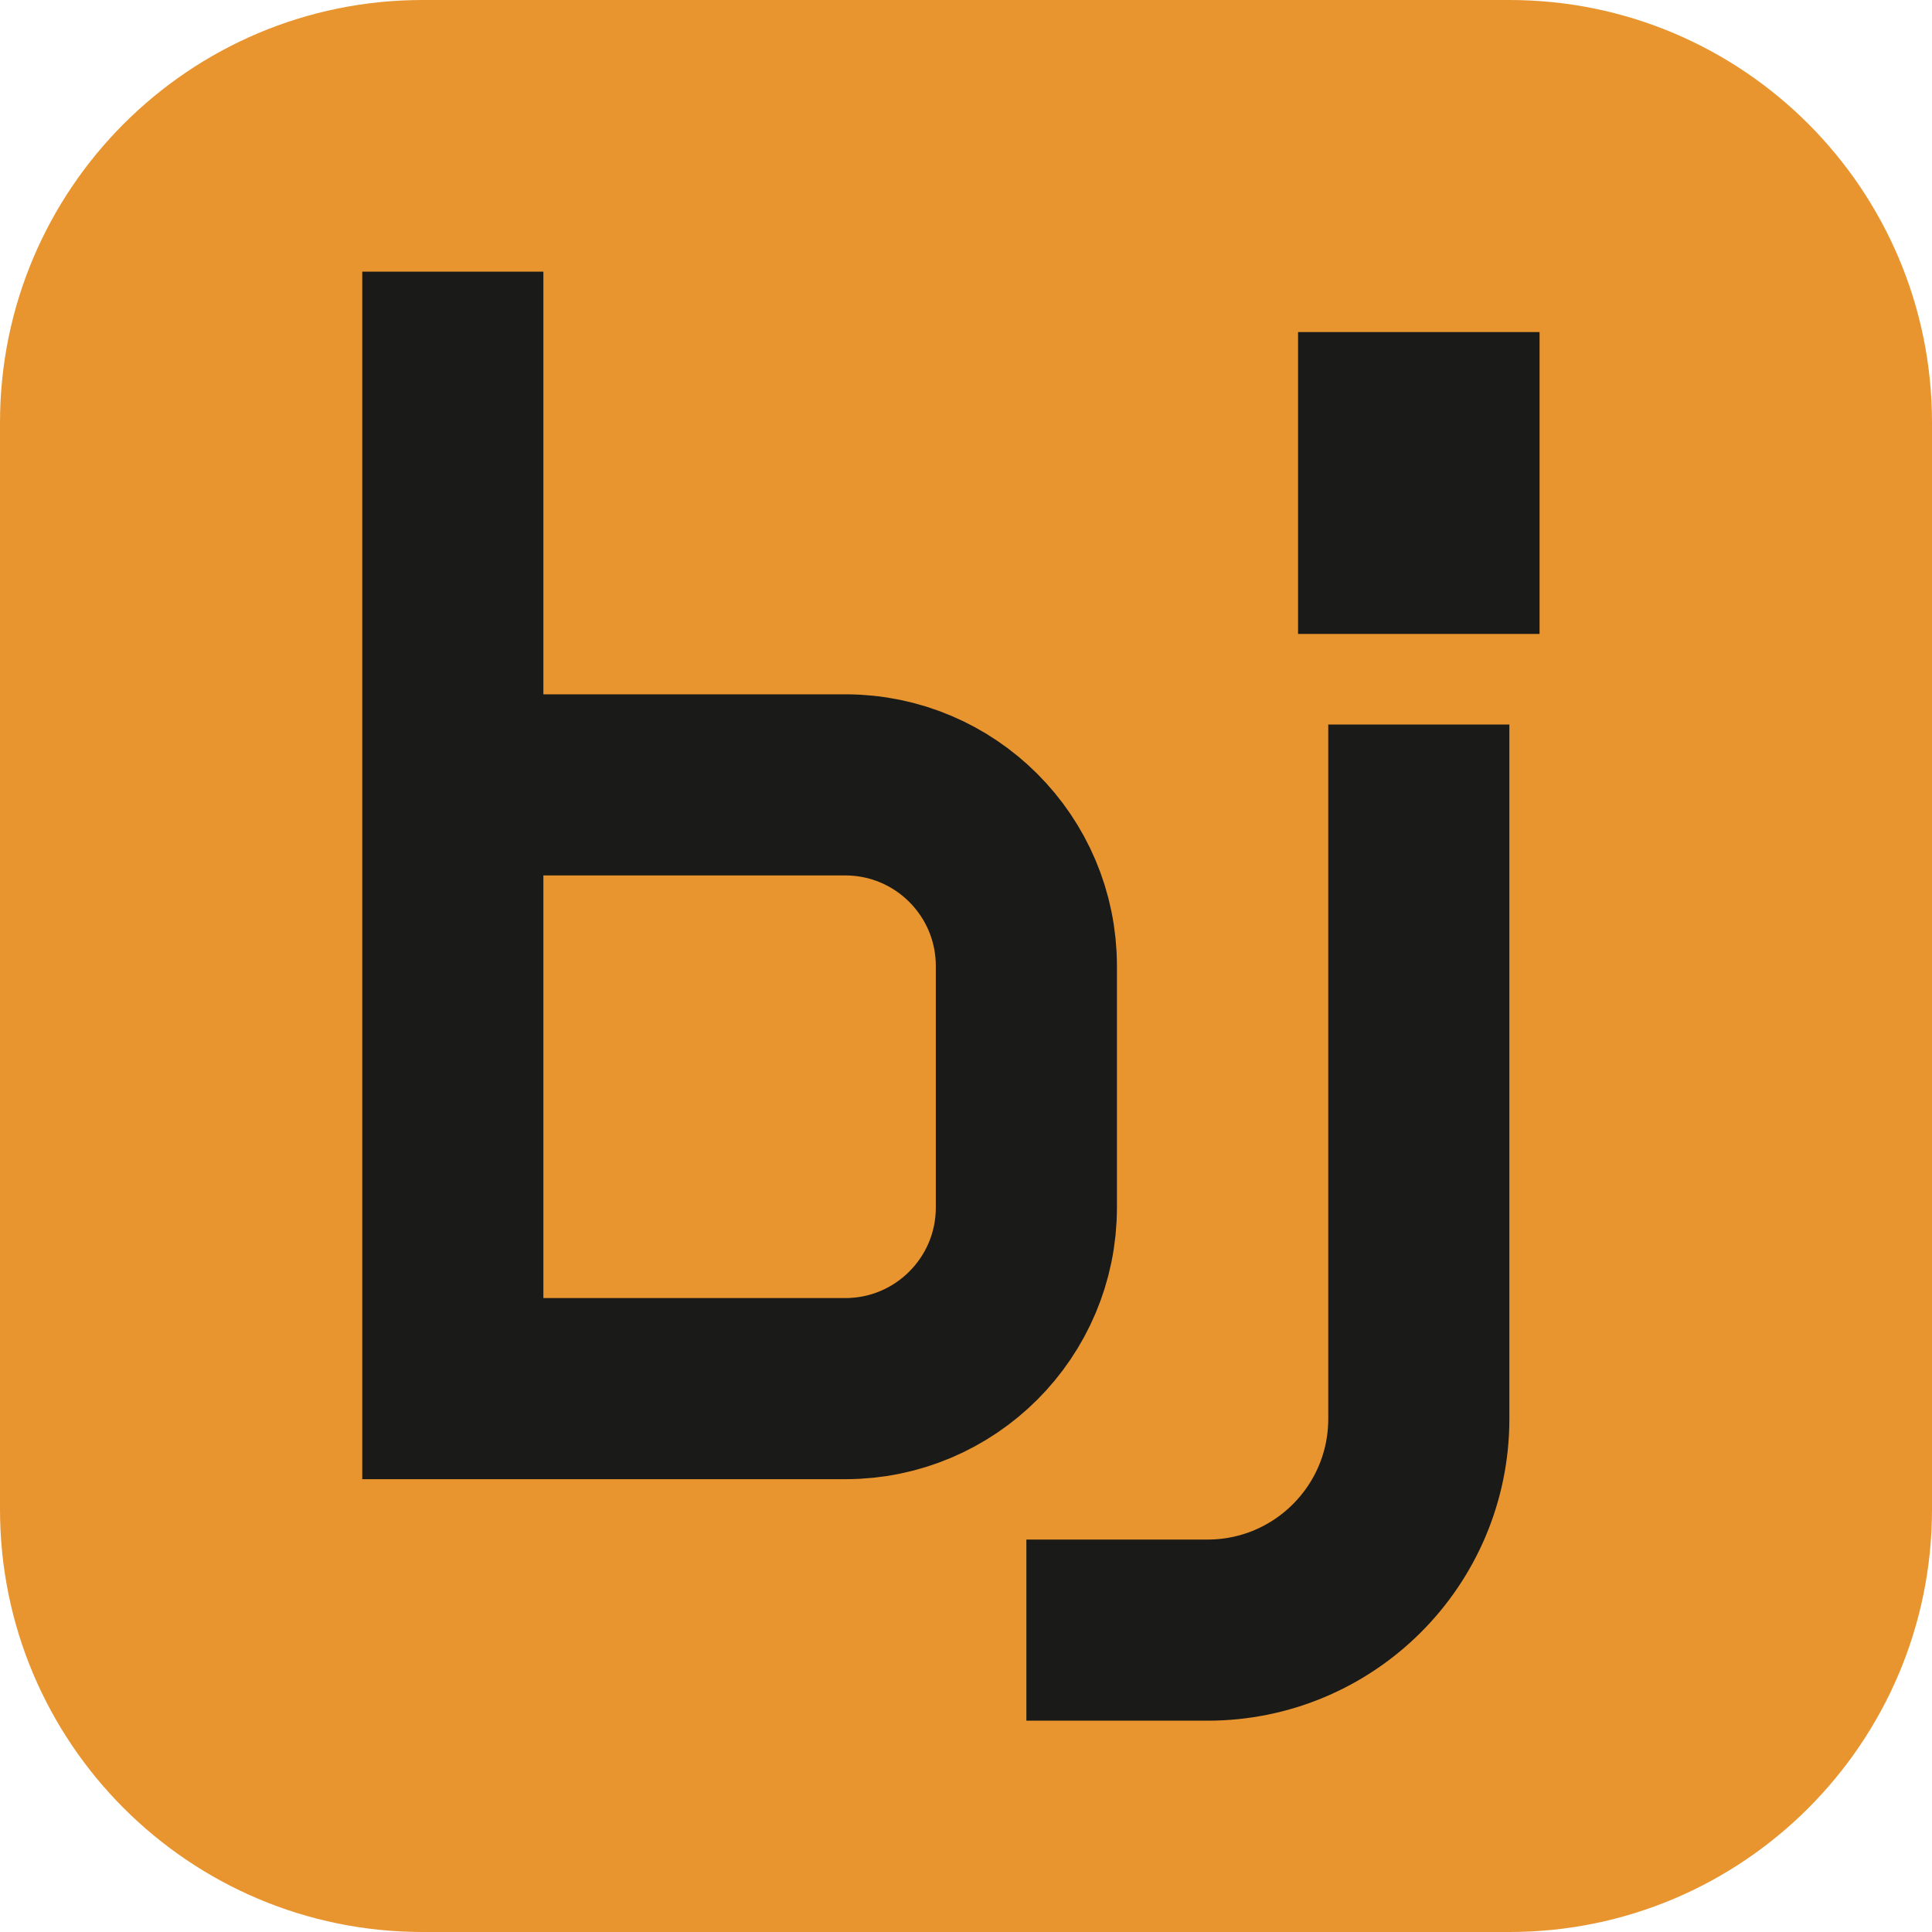
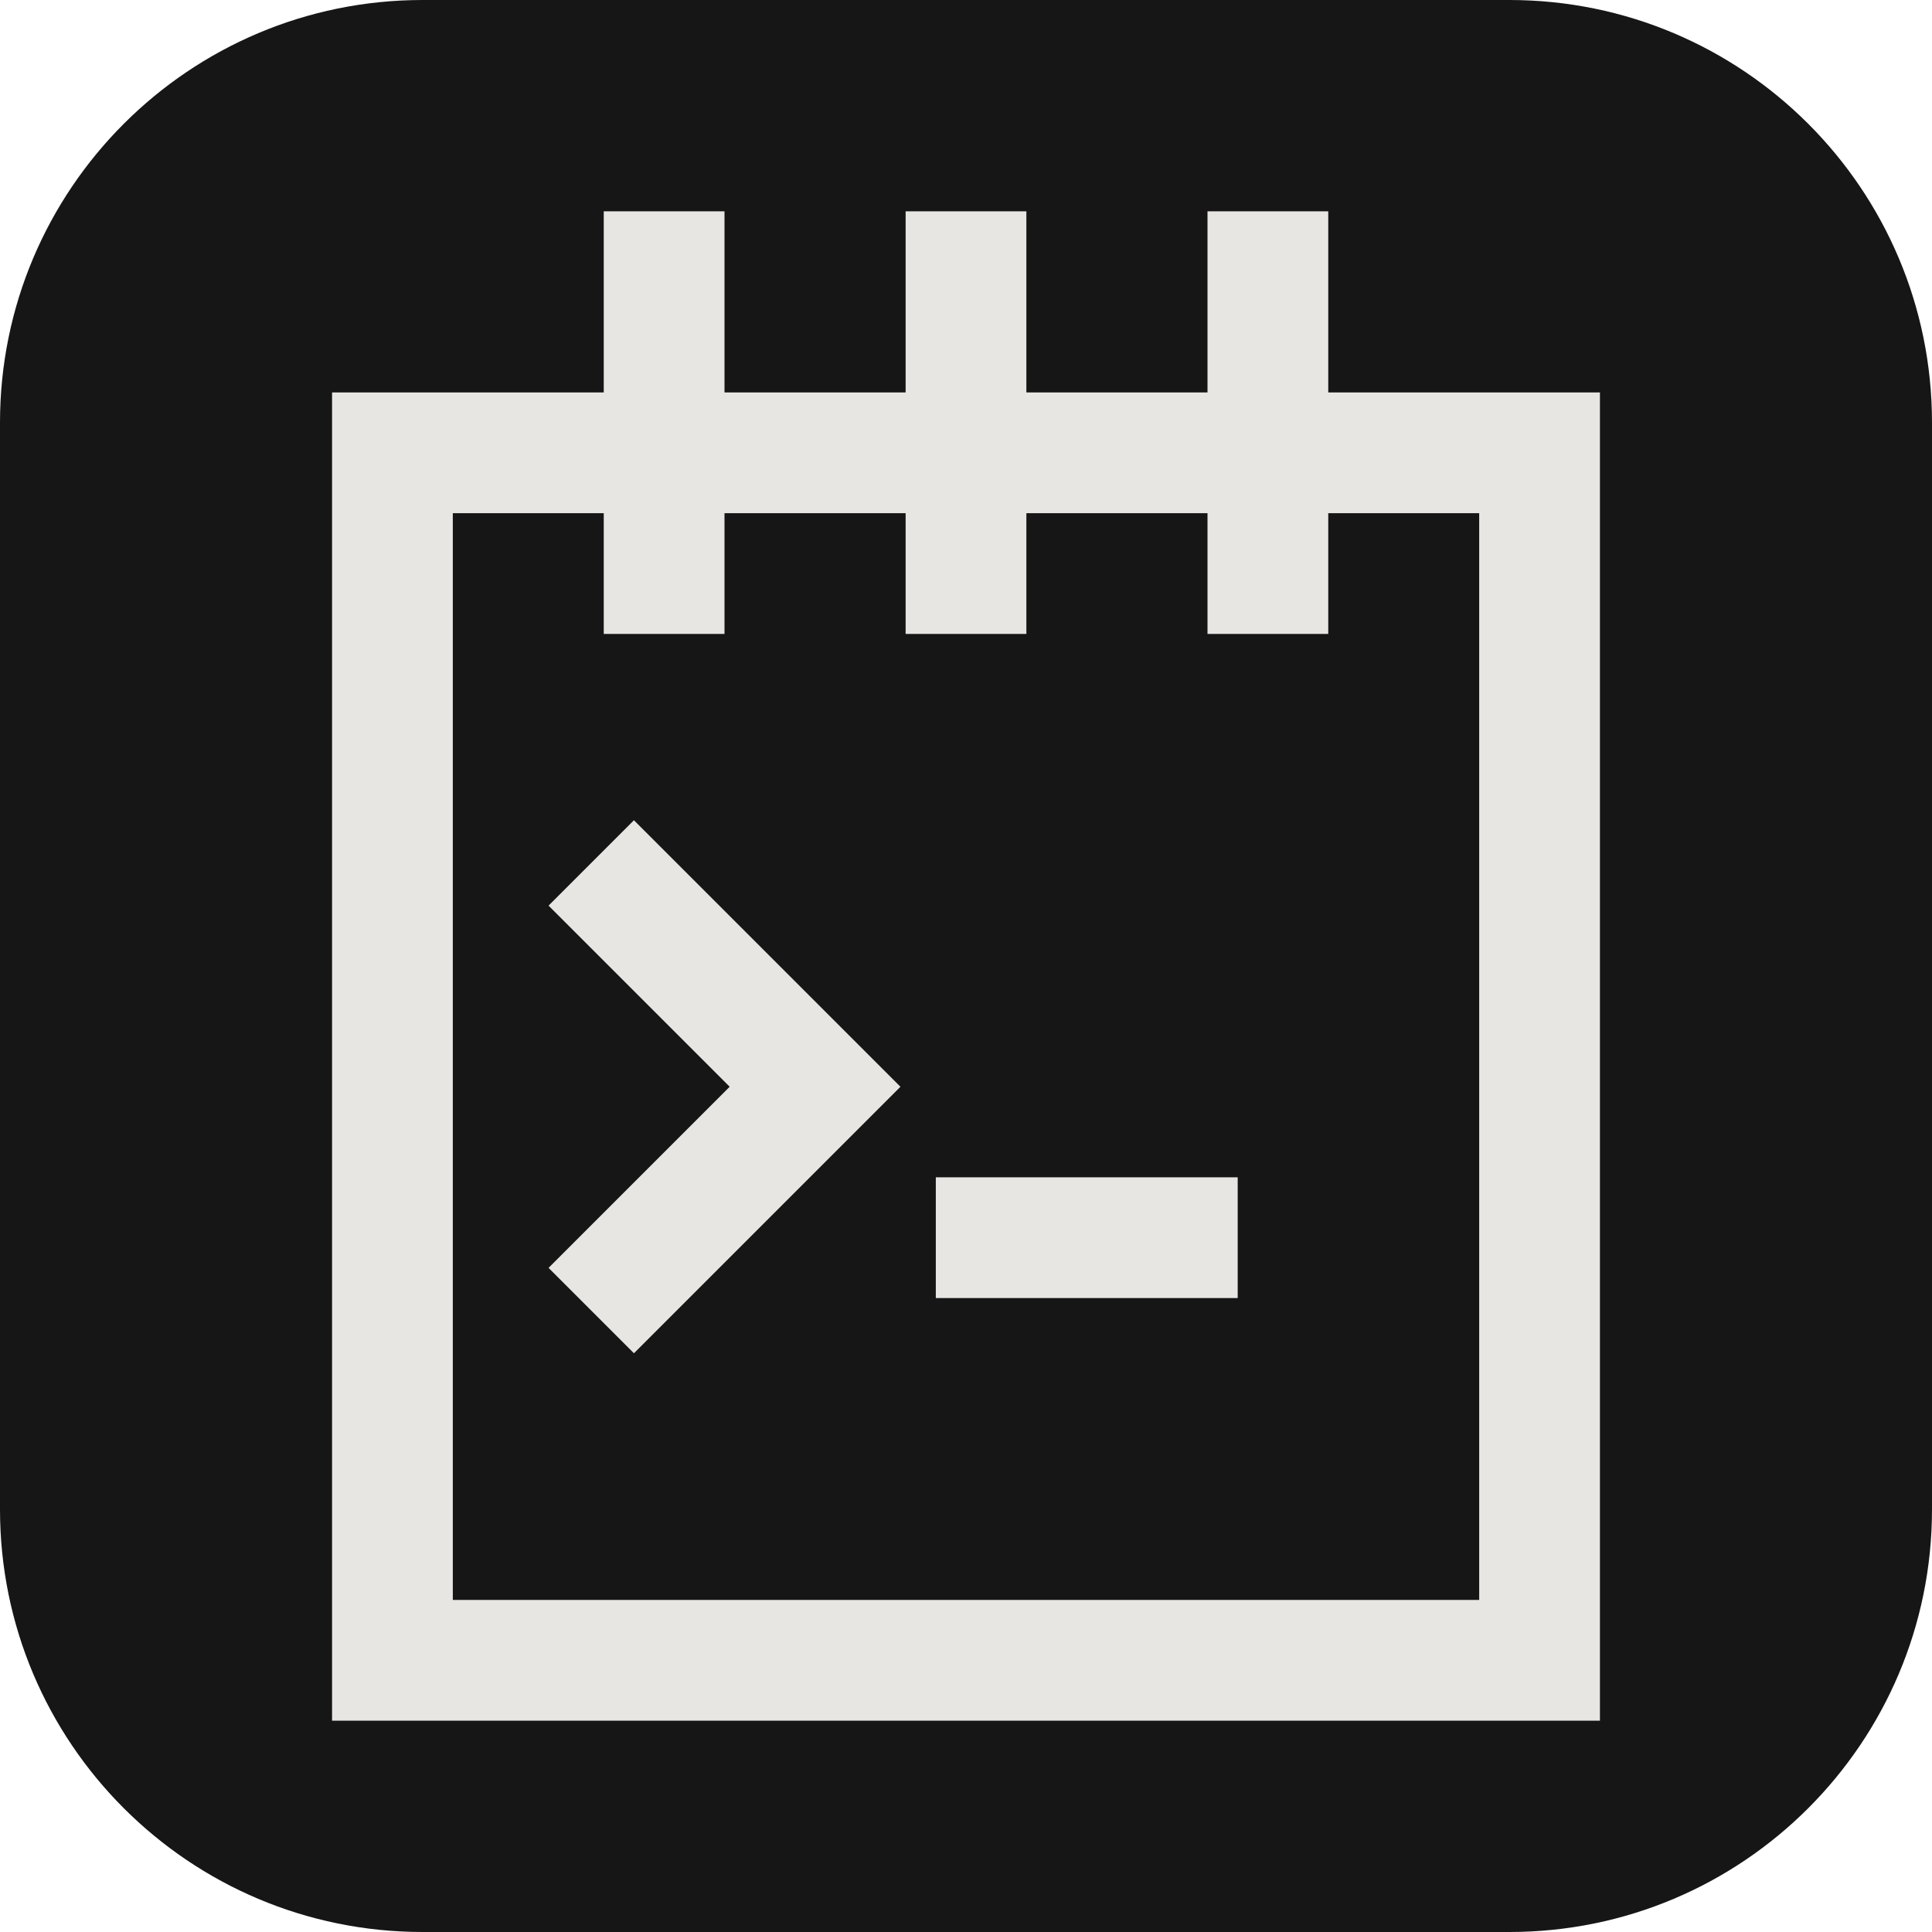
<svg xmlns="http://www.w3.org/2000/svg" viewBox="0 0 64 64">
-   <rect width="64" height="64" rx="14" fill="#e8952f" />
+   <rect width="64" height="64" rx="14" fill="#161616" />
  <g transform="translate(0 0) scale(1)">
-     <path d="M15 12V46H28a6 6 0 0 0 6-6V32a6 6 0 0 0-6-6H15" fill="none" stroke="#1a1a19" stroke-width="6" stroke-linecap="square" stroke-linejoin="miter" />
-     <path d="M47 27V47a7 7 0 0 1-7 7H37" fill="none" stroke="#1a1a19" stroke-width="6" stroke-linecap="square" stroke-linejoin="miter" />
-     <rect x="43" y="11" width="8" height="10" fill="#1a1a19" />
+     <path d="M13 15H51V55H13Z" fill="none" stroke="#e8e6e3" stroke-width="4" stroke-linecap="square" stroke-linejoin="miter" />
+     <path d="M22 9V19M32 9V19M42 9V19" fill="none" stroke="#e8e6e3" stroke-width="4" stroke-linecap="square" stroke-linejoin="miter" />
+     <path d="M21 30L27 36L21 42" fill="none" stroke="#e8e6e3" stroke-width="4" stroke-linecap="square" stroke-linejoin="miter" />
+     <rect x="31" y="39" width="10" height="4" fill="#e8e6e3" />
  </g>
</svg>
